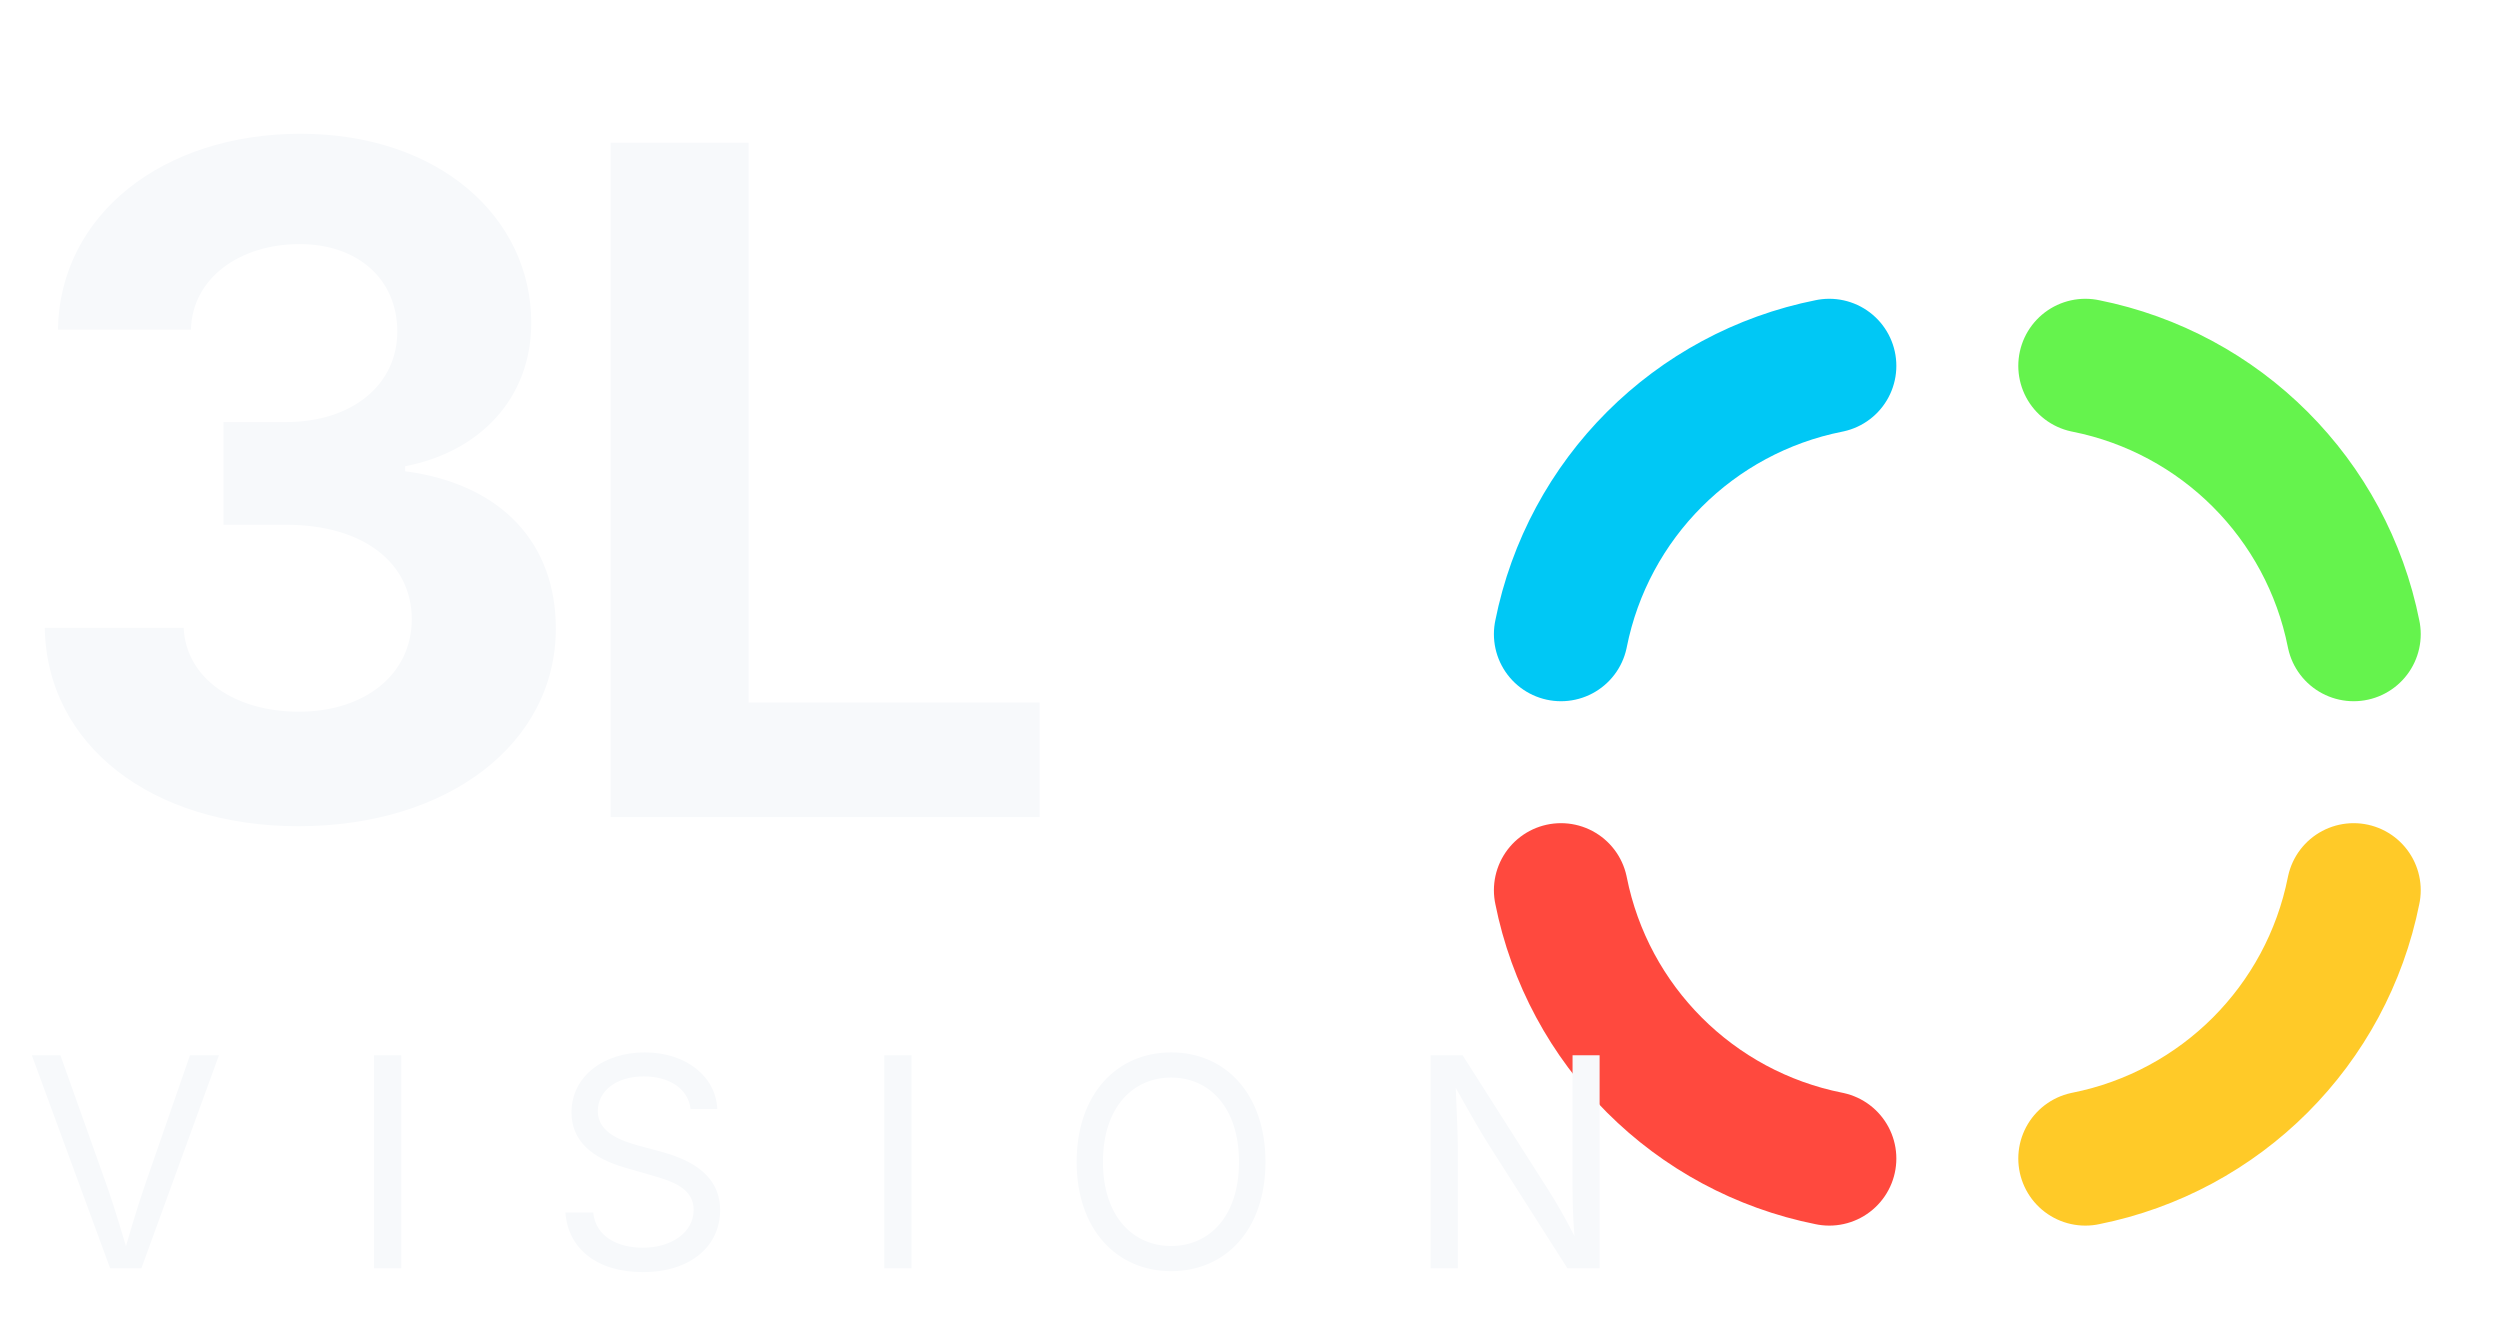
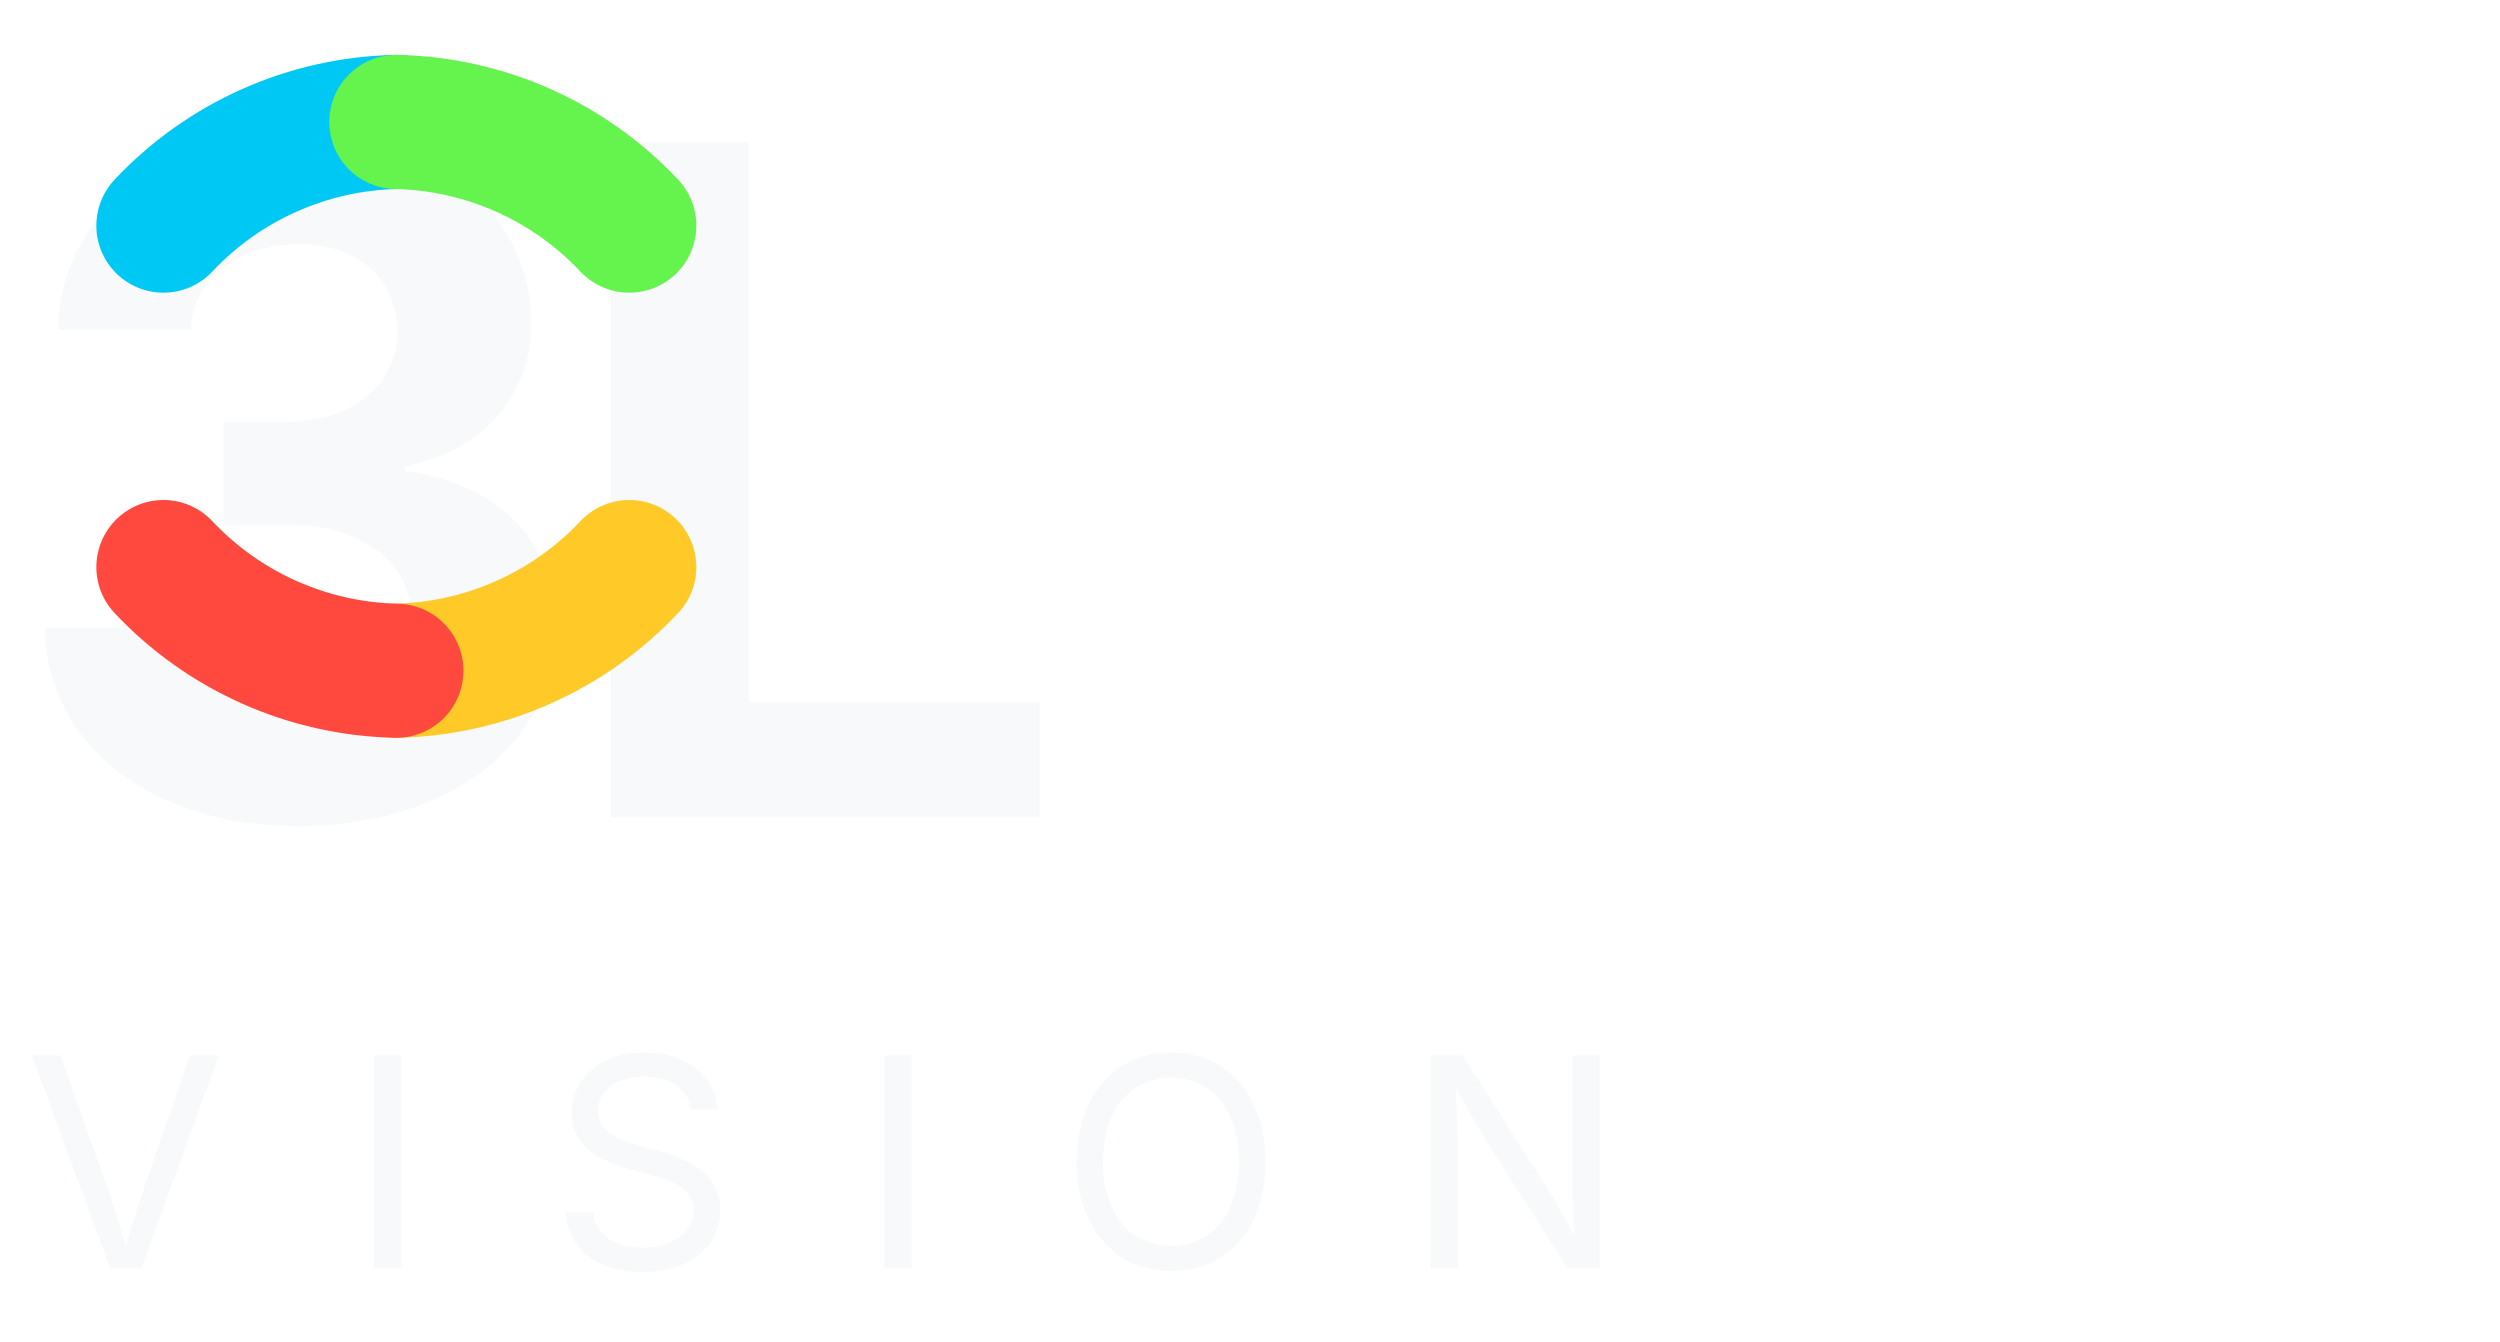
<svg xmlns="http://www.w3.org/2000/svg" viewBox="0 0 205 110" role="img" aria-labelledby="title">
-   <defs>
-     <linearGradient id="c" x1="0" y1="1" x2="1" y2="0">
-       <stop offset="0" stop-color="#ff3b4d" />
-       <stop offset=".34" stop-color="#ffbd20" />
-       <stop offset=".62" stop-color="#a6ff36" />
-       <stop offset="1" stop-color="#00d7ff" />
-     </linearGradient>
-   </defs>
  <g fill="#f7f9fb">
    <text x="0" y="67" font-family="Inter,Arial,sans-serif" font-size="76" font-weight="650" letter-spacing="-4">3L</text>
  </g>
-   <g transform="translate(128 30)" fill="none" stroke-width="11" stroke-linecap="round">
-     <path d="M0 22 A28 28 0 0 1 22 0" stroke="#00c8f5" />
-     <path d="M43 0 A28 28 0 0 1 65 22" stroke="#65f34d" />
-     <path d="M65 43 A28 28 0 0 1 43 65" stroke="#ffca28" />
-     <path d="M22 65 A28 28 0 0 1 0 43" stroke="#ff493e" />
+   <g fill="none" stroke-width="11" stroke-linecap="round">
+     <path d="M 13.4 18.5 A 27 27 0 0 1 32.5 10" stroke="#00c8f5" />
+     <path d="M 32.5 10 A 27 27 0 0 1 51.6 18.5" stroke="#65f34d" transform="translate(0 0)" />
+     <path d="M 51.6 46.5 A 27 27 0 0 1 32.5 55" stroke="#ffca28" />
+     <path d="M 32.5 55 A 27 27 0 0 1 13.4 46.5" stroke="#ff493e" />
  </g>
  <text x="2" y="104" fill="#f7f9fb" font-family="Inter,Arial,sans-serif" font-size="24" font-weight="400" letter-spacing="10">VISION</text>
</svg>
